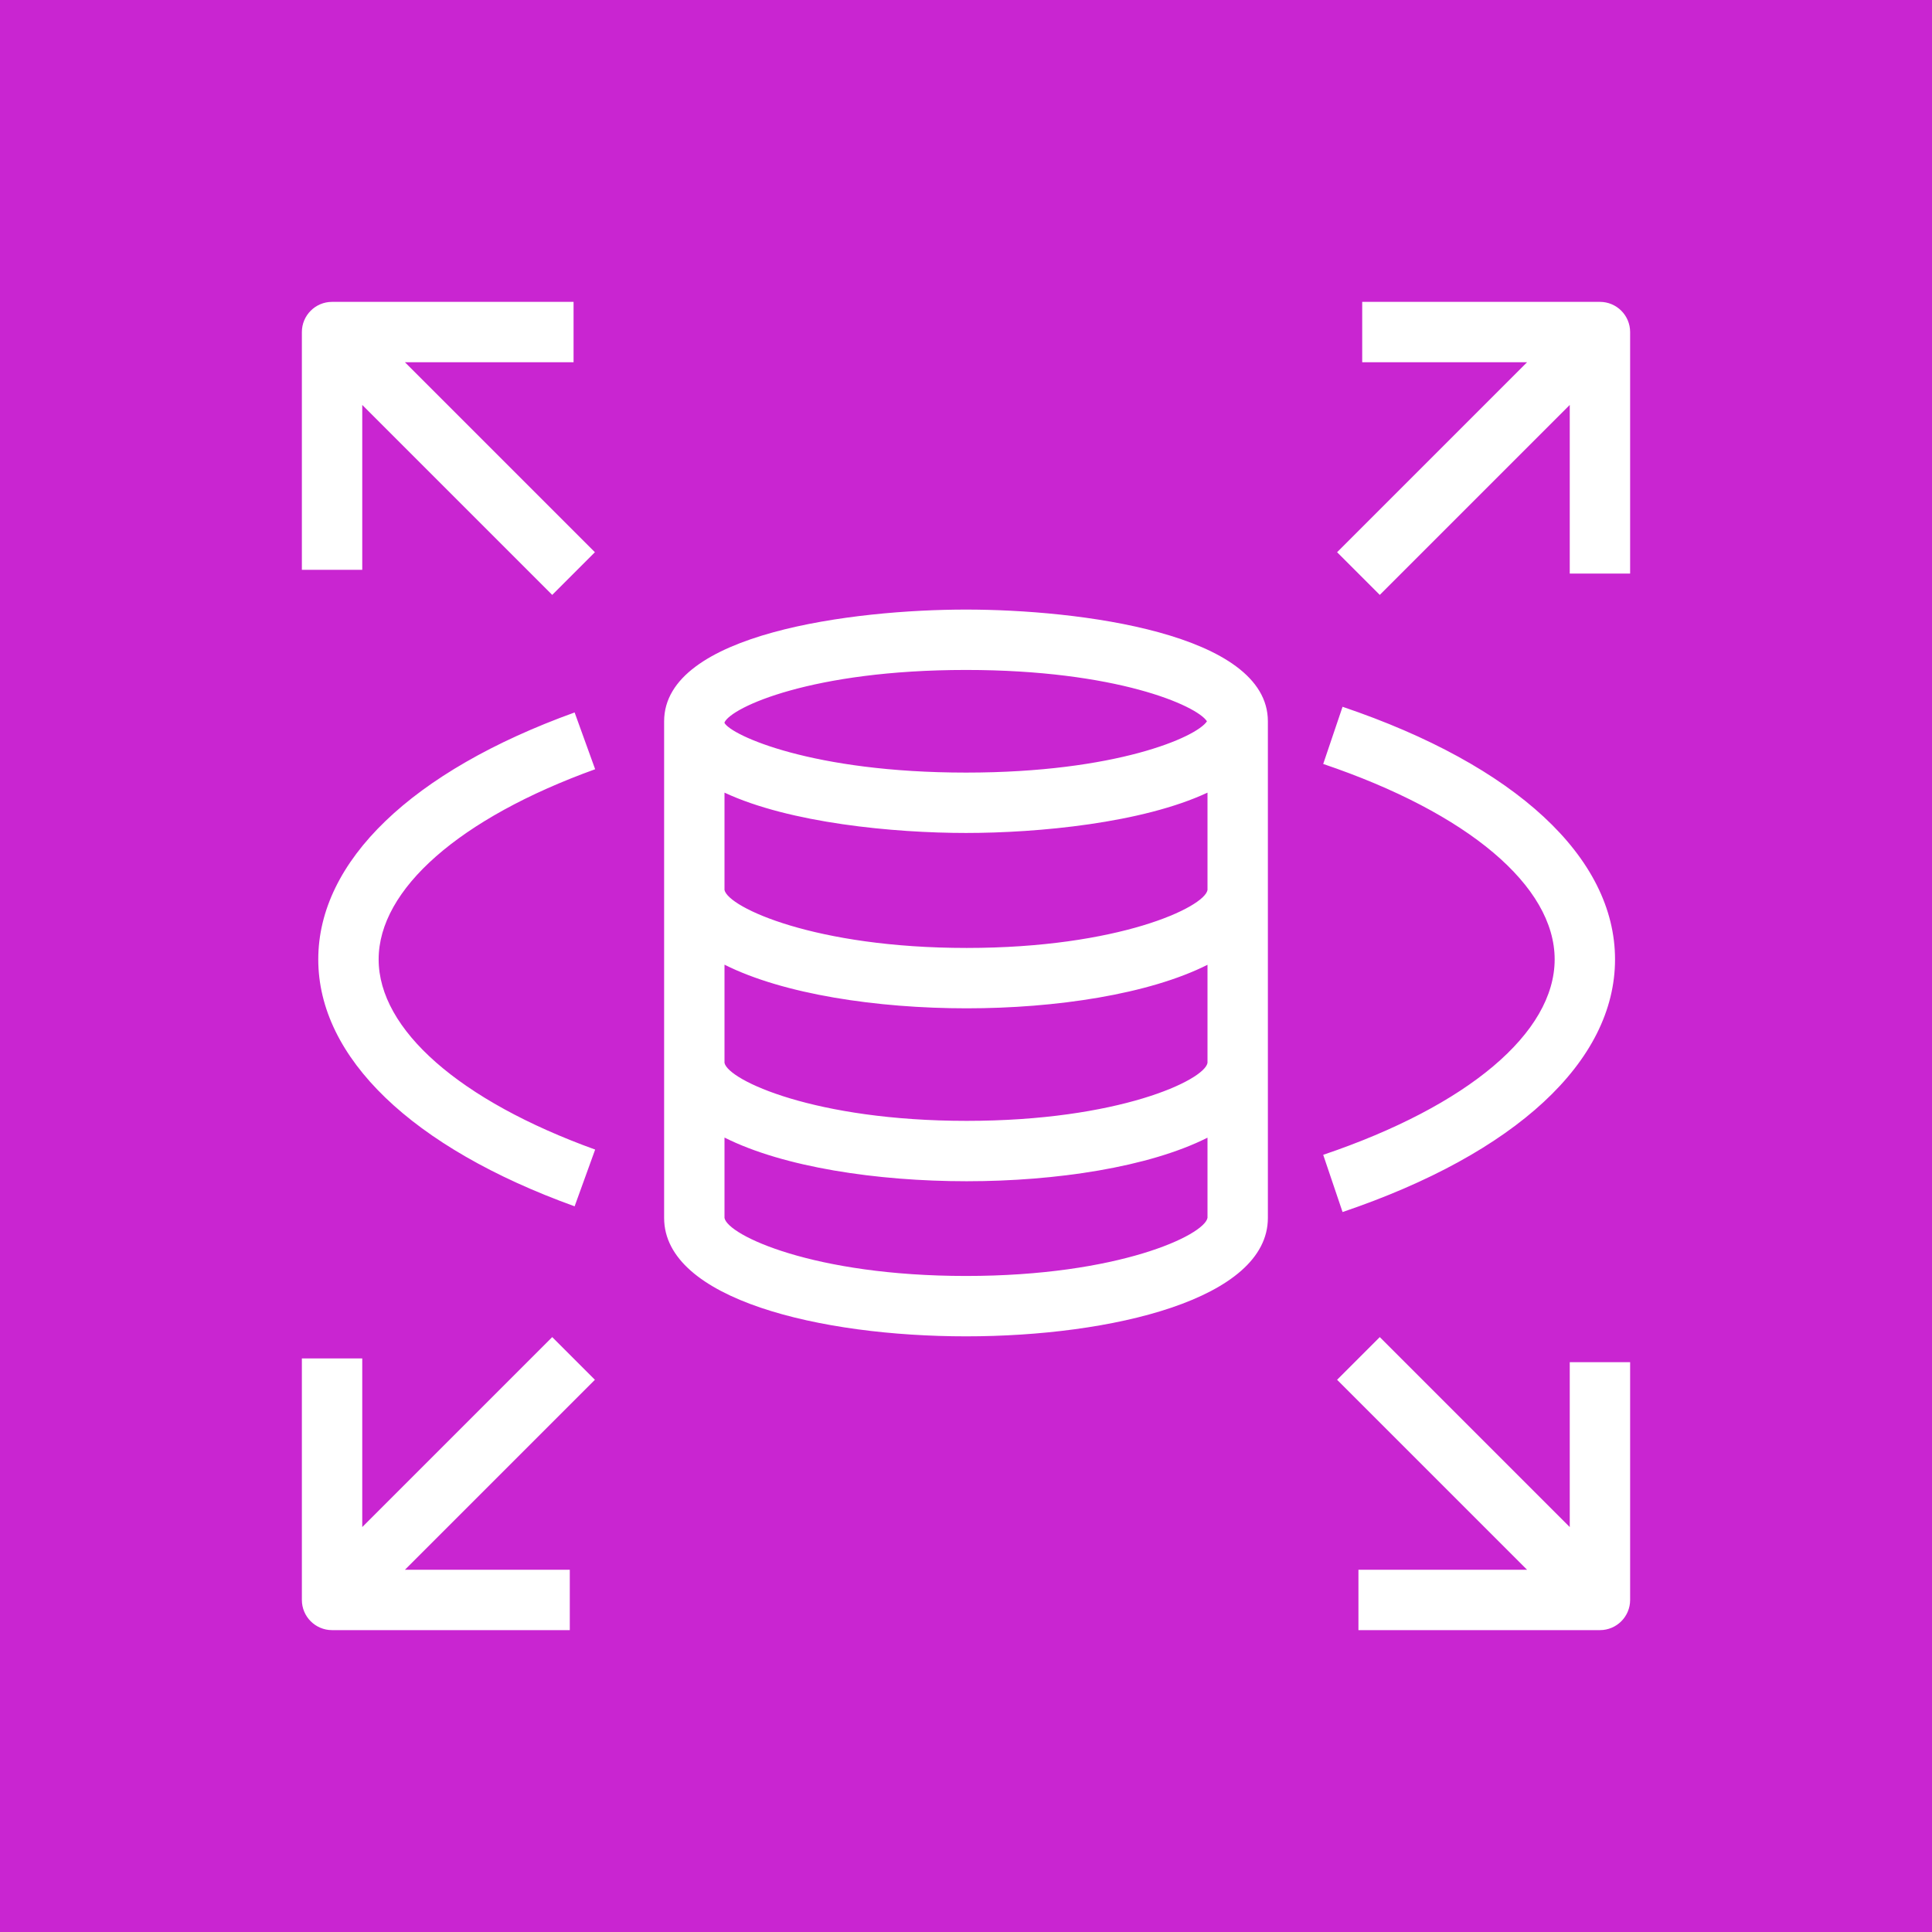
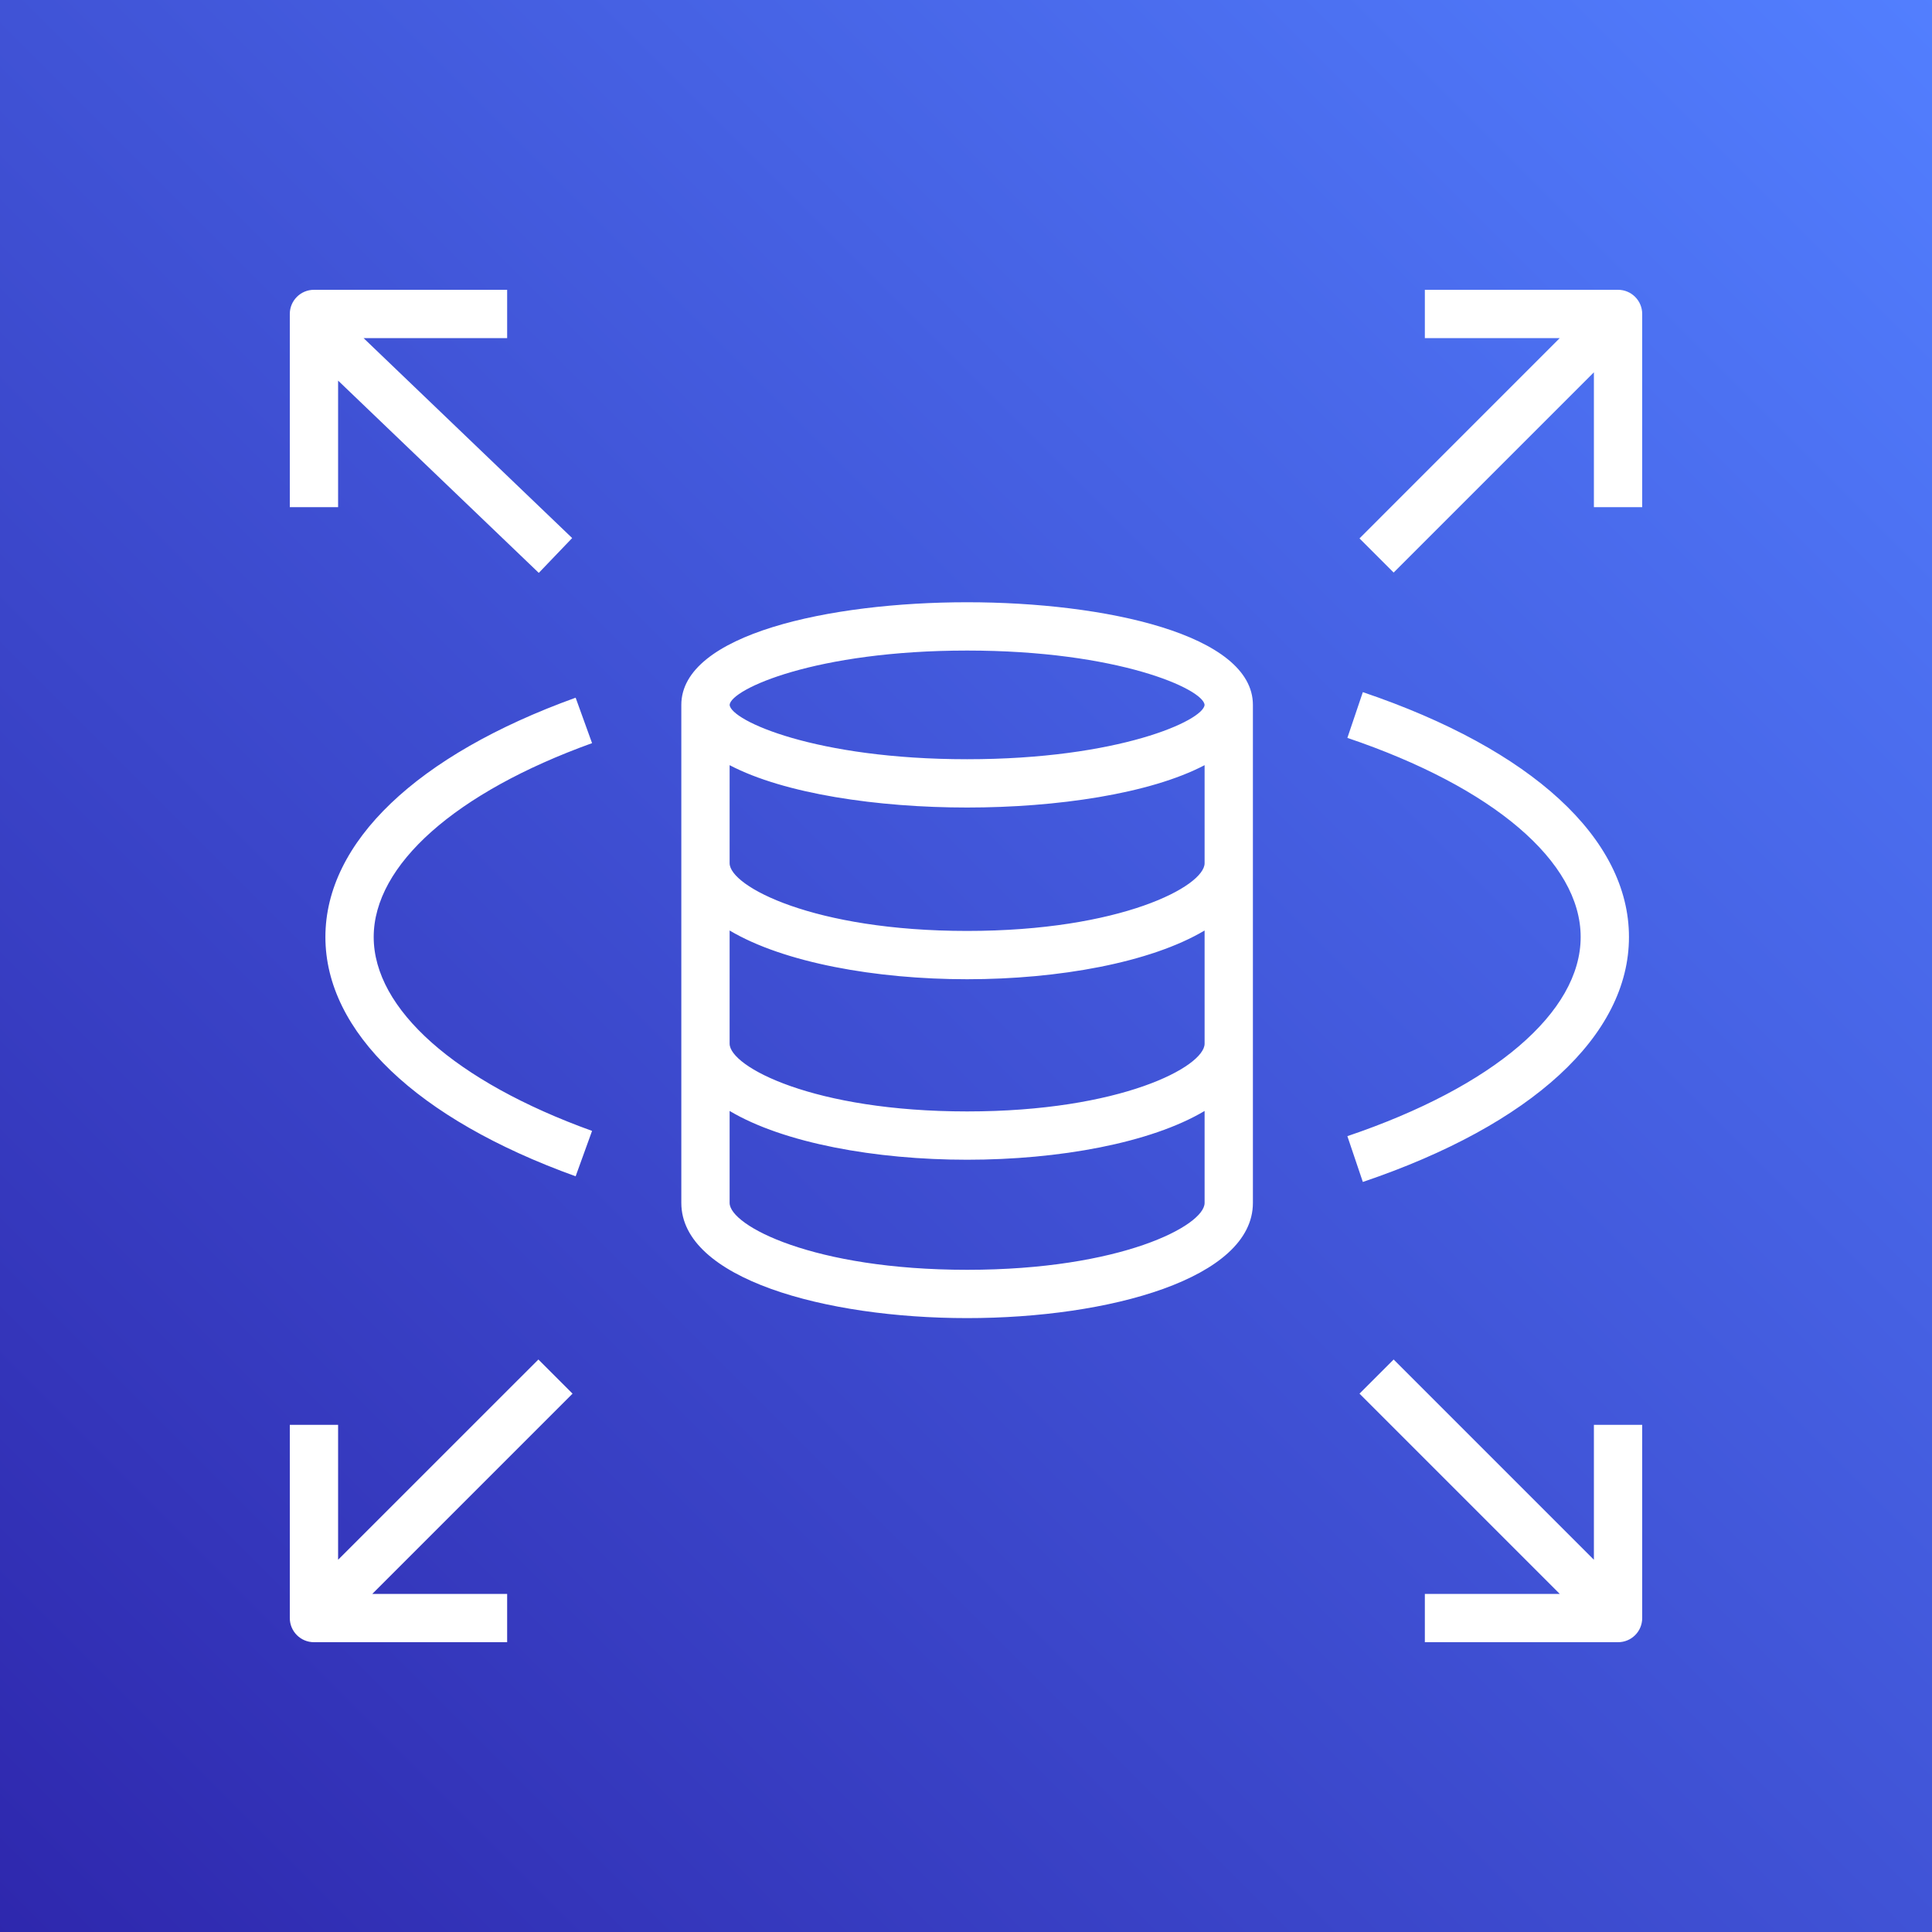
- <svg xmlns="http://www.w3.org/2000/svg" viewBox="0 0 64 64">
+ <svg xmlns="http://www.w3.org/2000/svg" width="40" height="40">
+   <defs>
+     <linearGradient x1="0%" y1="100%" x2="100%" y2="0%" id="a">
+       <stop stop-color="#2E27AD" offset="0%" />
+       <stop stop-color="#527FFF" offset="100%" />
+     </linearGradient>
+   </defs>
  <g fill="none" fill-rule="evenodd">
-     <path fill="#c925d1" d="M0 0h64v64H0z" />
-     <path fill="#fff" d="M54 11v8h-2v-5.586l-6.293 6.293-1.414-1.414L50.586 12h-5.461v-2H53a1 1 0 0 1 1 1m-42 7.875h-2V11a1 1 0 0 1 1-1h8v2h-5.586l6.293 6.293-1.414 1.414L12 13.414zm7.707 26.832L13.414 52h5.461v2H11a1 1 0 0 1-1-1v-8h2v5.586l6.293-6.293zM51.5 31.781c0-2.429-2.866-4.849-7.667-6.474l.641-1.894c5.736 1.941 9.026 4.991 9.026 8.368s-3.29 6.427-9.026 8.369l-.641-1.895c4.801-1.624 7.667-4.045 7.667-6.474m-38.957 0c0 2.324 2.681 4.679 7.172 6.3l-.68 1.88c-5.396-1.947-8.492-4.928-8.492-8.18s3.096-6.233 8.492-8.18l.68 1.881c-4.491 1.621-7.172 3.976-7.172 6.299M52 45.125h2V53a1 1 0 0 1-1 1h-8v-2h5.586l-6.293-6.293 1.414-1.414L52 50.586zM32.022 31.402c-5.023 0-7.896-1.343-8.022-1.919v-3.226c2.159 1.009 5.609 1.336 8 1.336s5.841-.327 8-1.336v3.226c-.106.574-2.949 1.919-7.978 1.919m0 5.728c-5.023 0-7.896-1.344-8.022-1.92v-3.254c1.953.981 5.055 1.446 8.022 1.446 2.951 0 6.033-.464 7.978-1.442v3.25c-.106.575-2.948 1.92-7.978 1.92M32 42.268c-5.05 0-7.896-1.351-8-1.922v-2.663c1.953.982 5.055 1.447 8.022 1.447 2.951 0 6.033-.464 7.978-1.443v2.655c-.104.575-2.95 1.926-8 1.926m0-20.075c4.971 0 7.642 1.177 7.982 1.701-.34.523-3.011 1.699-7.982 1.699-5.091 0-7.767-1.232-8-1.644v-.019c.233-.504 2.909-1.737 8-1.737m0-2c-3.714 0-10 .78-10 3.701v16.452c0 2.695 5.184 3.922 10 3.922s10-1.227 10-3.922V23.894c0-2.921-6.286-3.701-10-3.701" />
+     <path d="M0 0h40v40H0z" fill="url(#a)" />
+     <path d="M11.854 28.854 7.708 33H10.5v1h-4a.5.5 0 0 1-.5-.5v-4h1v2.793l4.147-4.146.707.707ZM33 29.5h1v4c0 .277-.223.5-.5.5h-4v-1h2.793l-4.146-4.146.707-.707L33 32.293V29.5Zm1-23v4h-1V7.708l-4.146 4.146-.707-.707L32.293 7H29.5V6h4a.5.5 0 0 1 .5.5Zm-27 4H6v-4a.5.5 0 0 1 .5-.5h4v1H7.527l4.319 4.14-.691.721L7 7.88v2.62Zm25.726 8.9c0-1.558-1.806-3.1-4.83-4.123l.32-.947c3.502 1.185 5.51 3.033 5.51 5.07 0 2.037-2.008 3.886-5.51 5.071l-.32-.948c3.024-1.023 4.83-2.565 4.83-4.123Zm-24.989 0c0 1.492 1.69 2.993 4.521 4.014l-.34.94c-3.293-1.187-5.181-2.993-5.181-4.954 0-1.961 1.888-3.767 5.181-4.955l.34.941c-2.831 1.021-4.521 2.522-4.521 4.014Zm12.286-3.681c-3.136 0-4.891-.799-4.917-1.125.026-.326 1.781-1.125 4.917-1.125 3.133 0 4.89.798 4.917 1.125-.027.326-1.784 1.125-4.917 1.125Zm0 3.555c-3.182 0-4.917-.926-4.917-1.402v-2.03c1.135.595 3.069.877 4.917.877 1.848 0 3.782-.282 4.917-.877v2.03c0 .476-1.735 1.402-4.917 1.402Zm0 3.737c-3.182 0-4.917-.927-4.917-1.403v-2.343c1.119.665 3.023 1.009 4.917 1.009 1.894 0 3.798-.344 4.917-1.009v2.343c0 .476-1.735 1.403-4.917 1.403Zm0 3.279c-3.182 0-4.917-.915-4.917-1.385v-1.904c1.119.666 3.023 1.01 4.917 1.01 1.894 0 3.798-.344 4.917-1.01v1.904c0 .47-1.735 1.385-4.917 1.385Zm0-13.821c-2.85 0-5.917.665-5.917 2.125v10.311c0 1.566 2.977 2.385 5.917 2.385s5.917-.819 5.917-2.385V14.594c0-1.46-3.067-2.125-5.917-2.125Z" fill="#FFF" />
  </g>
</svg>
